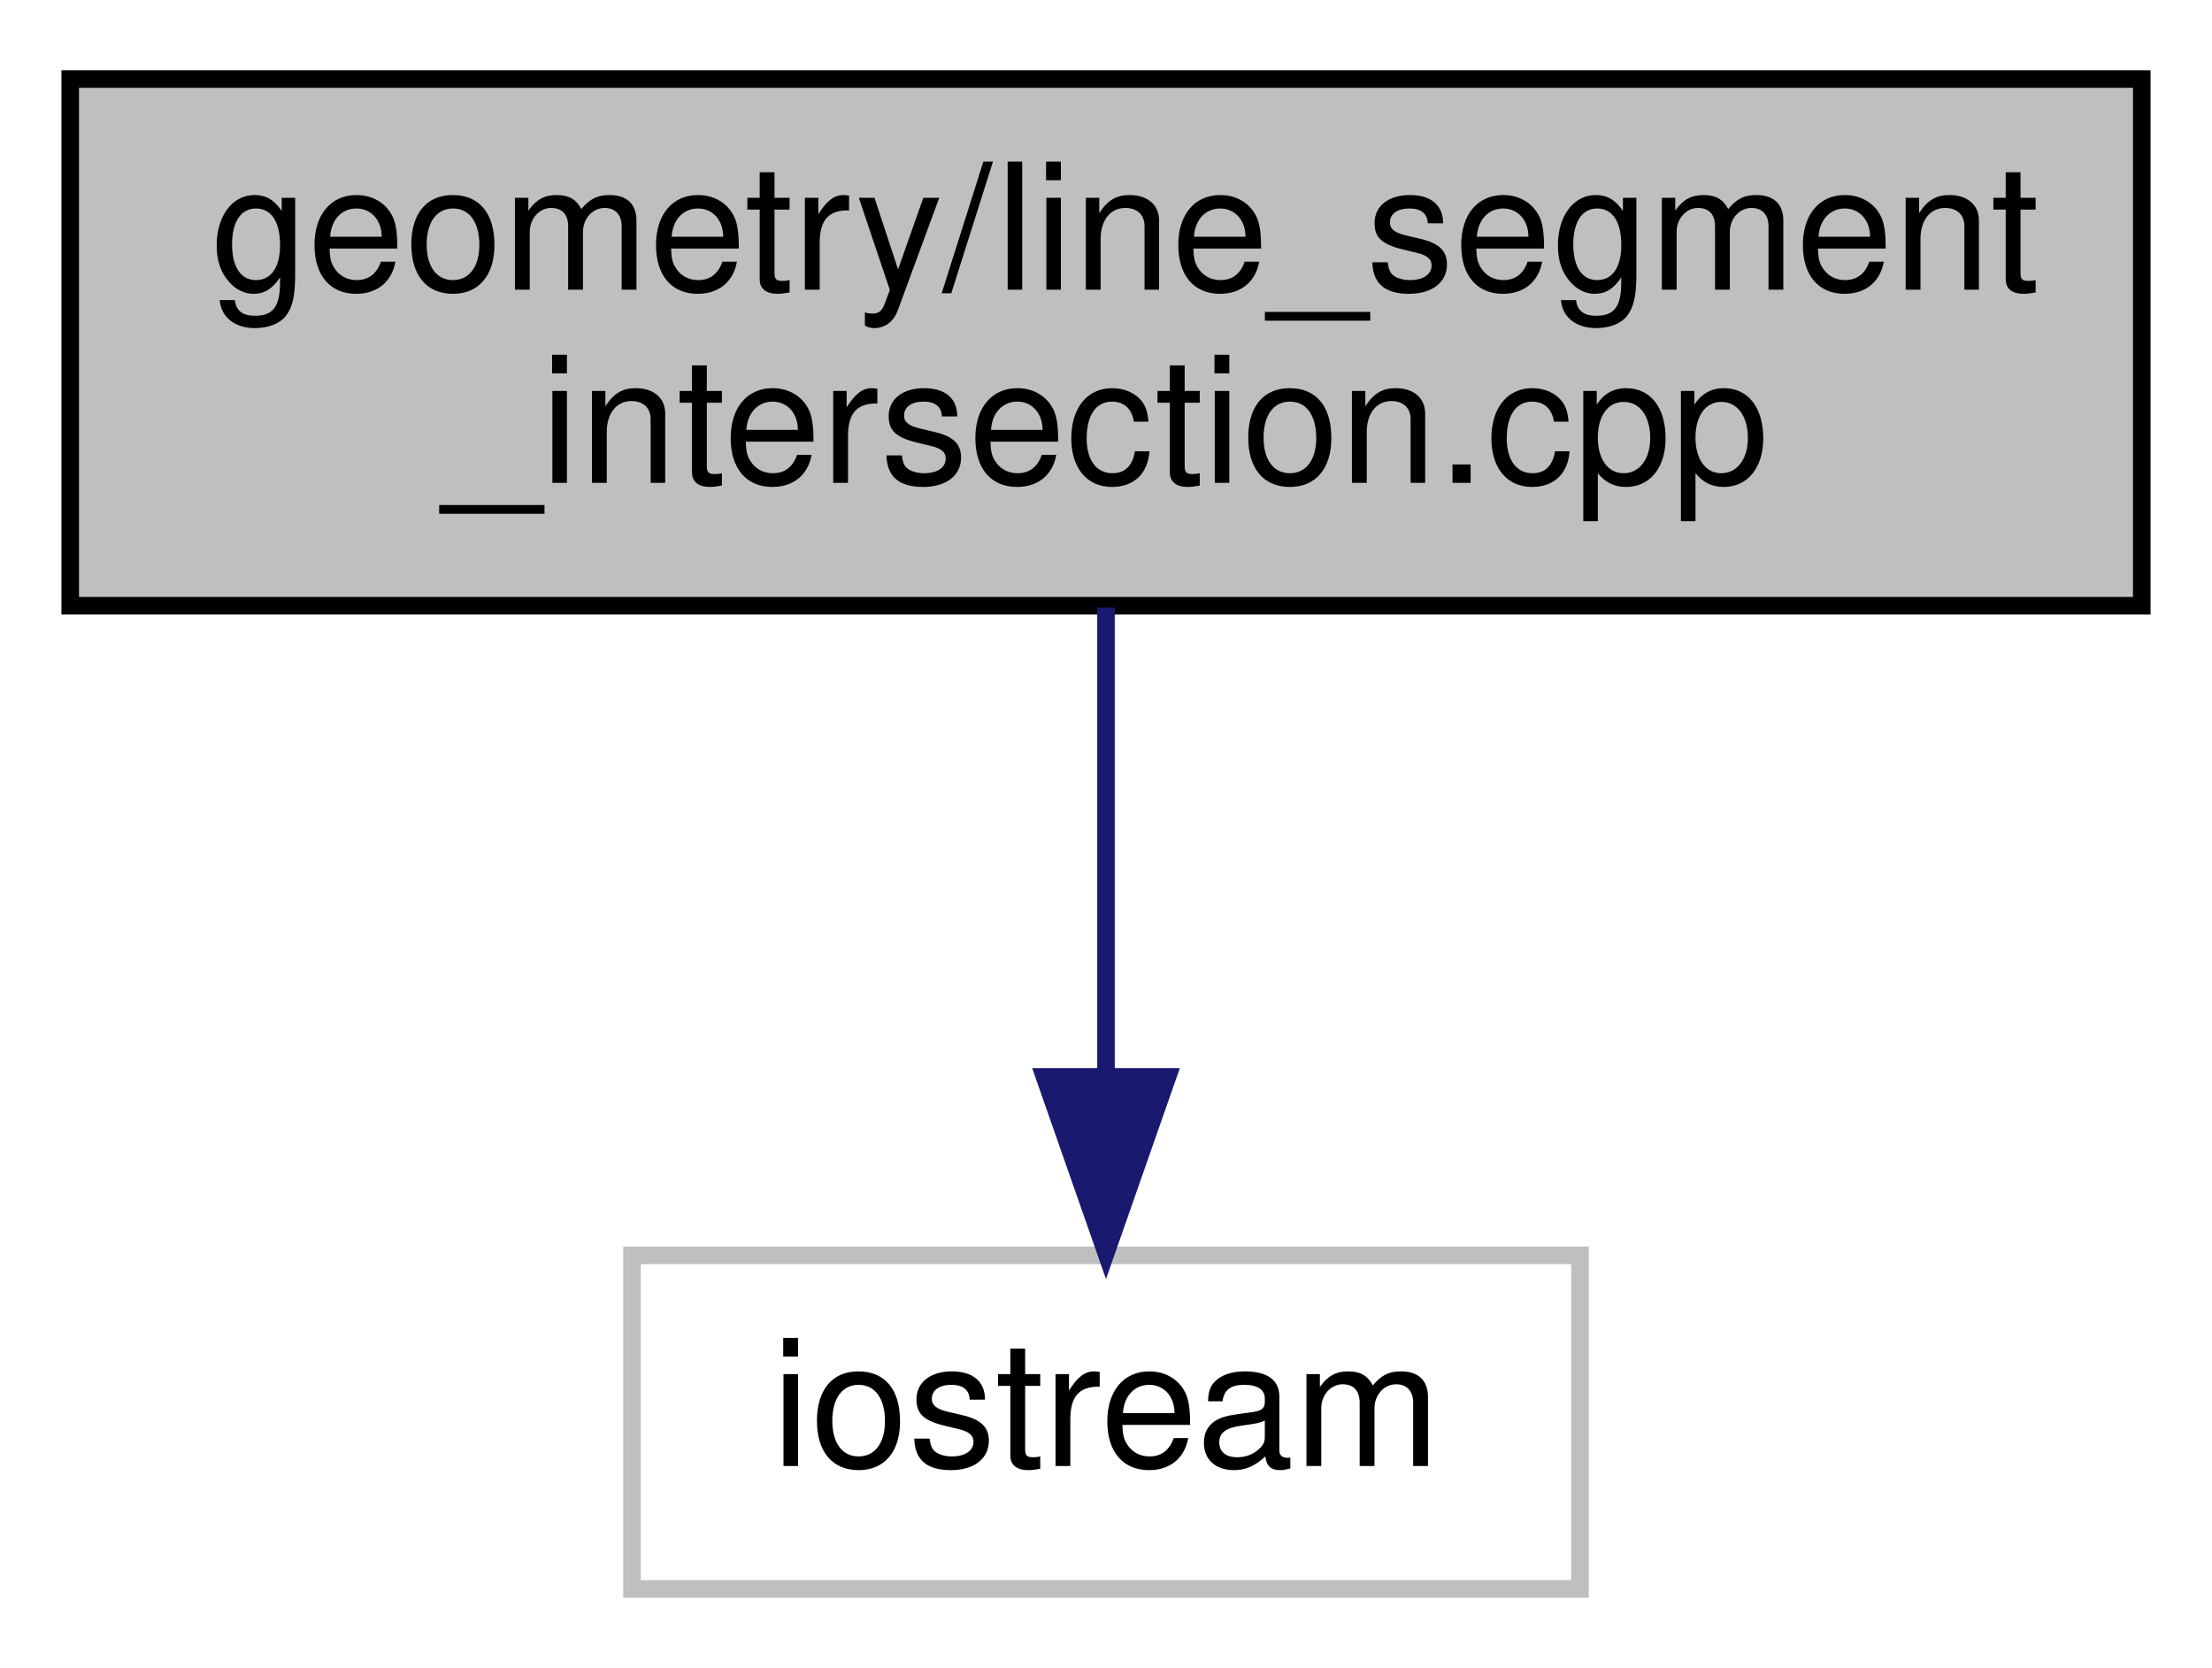
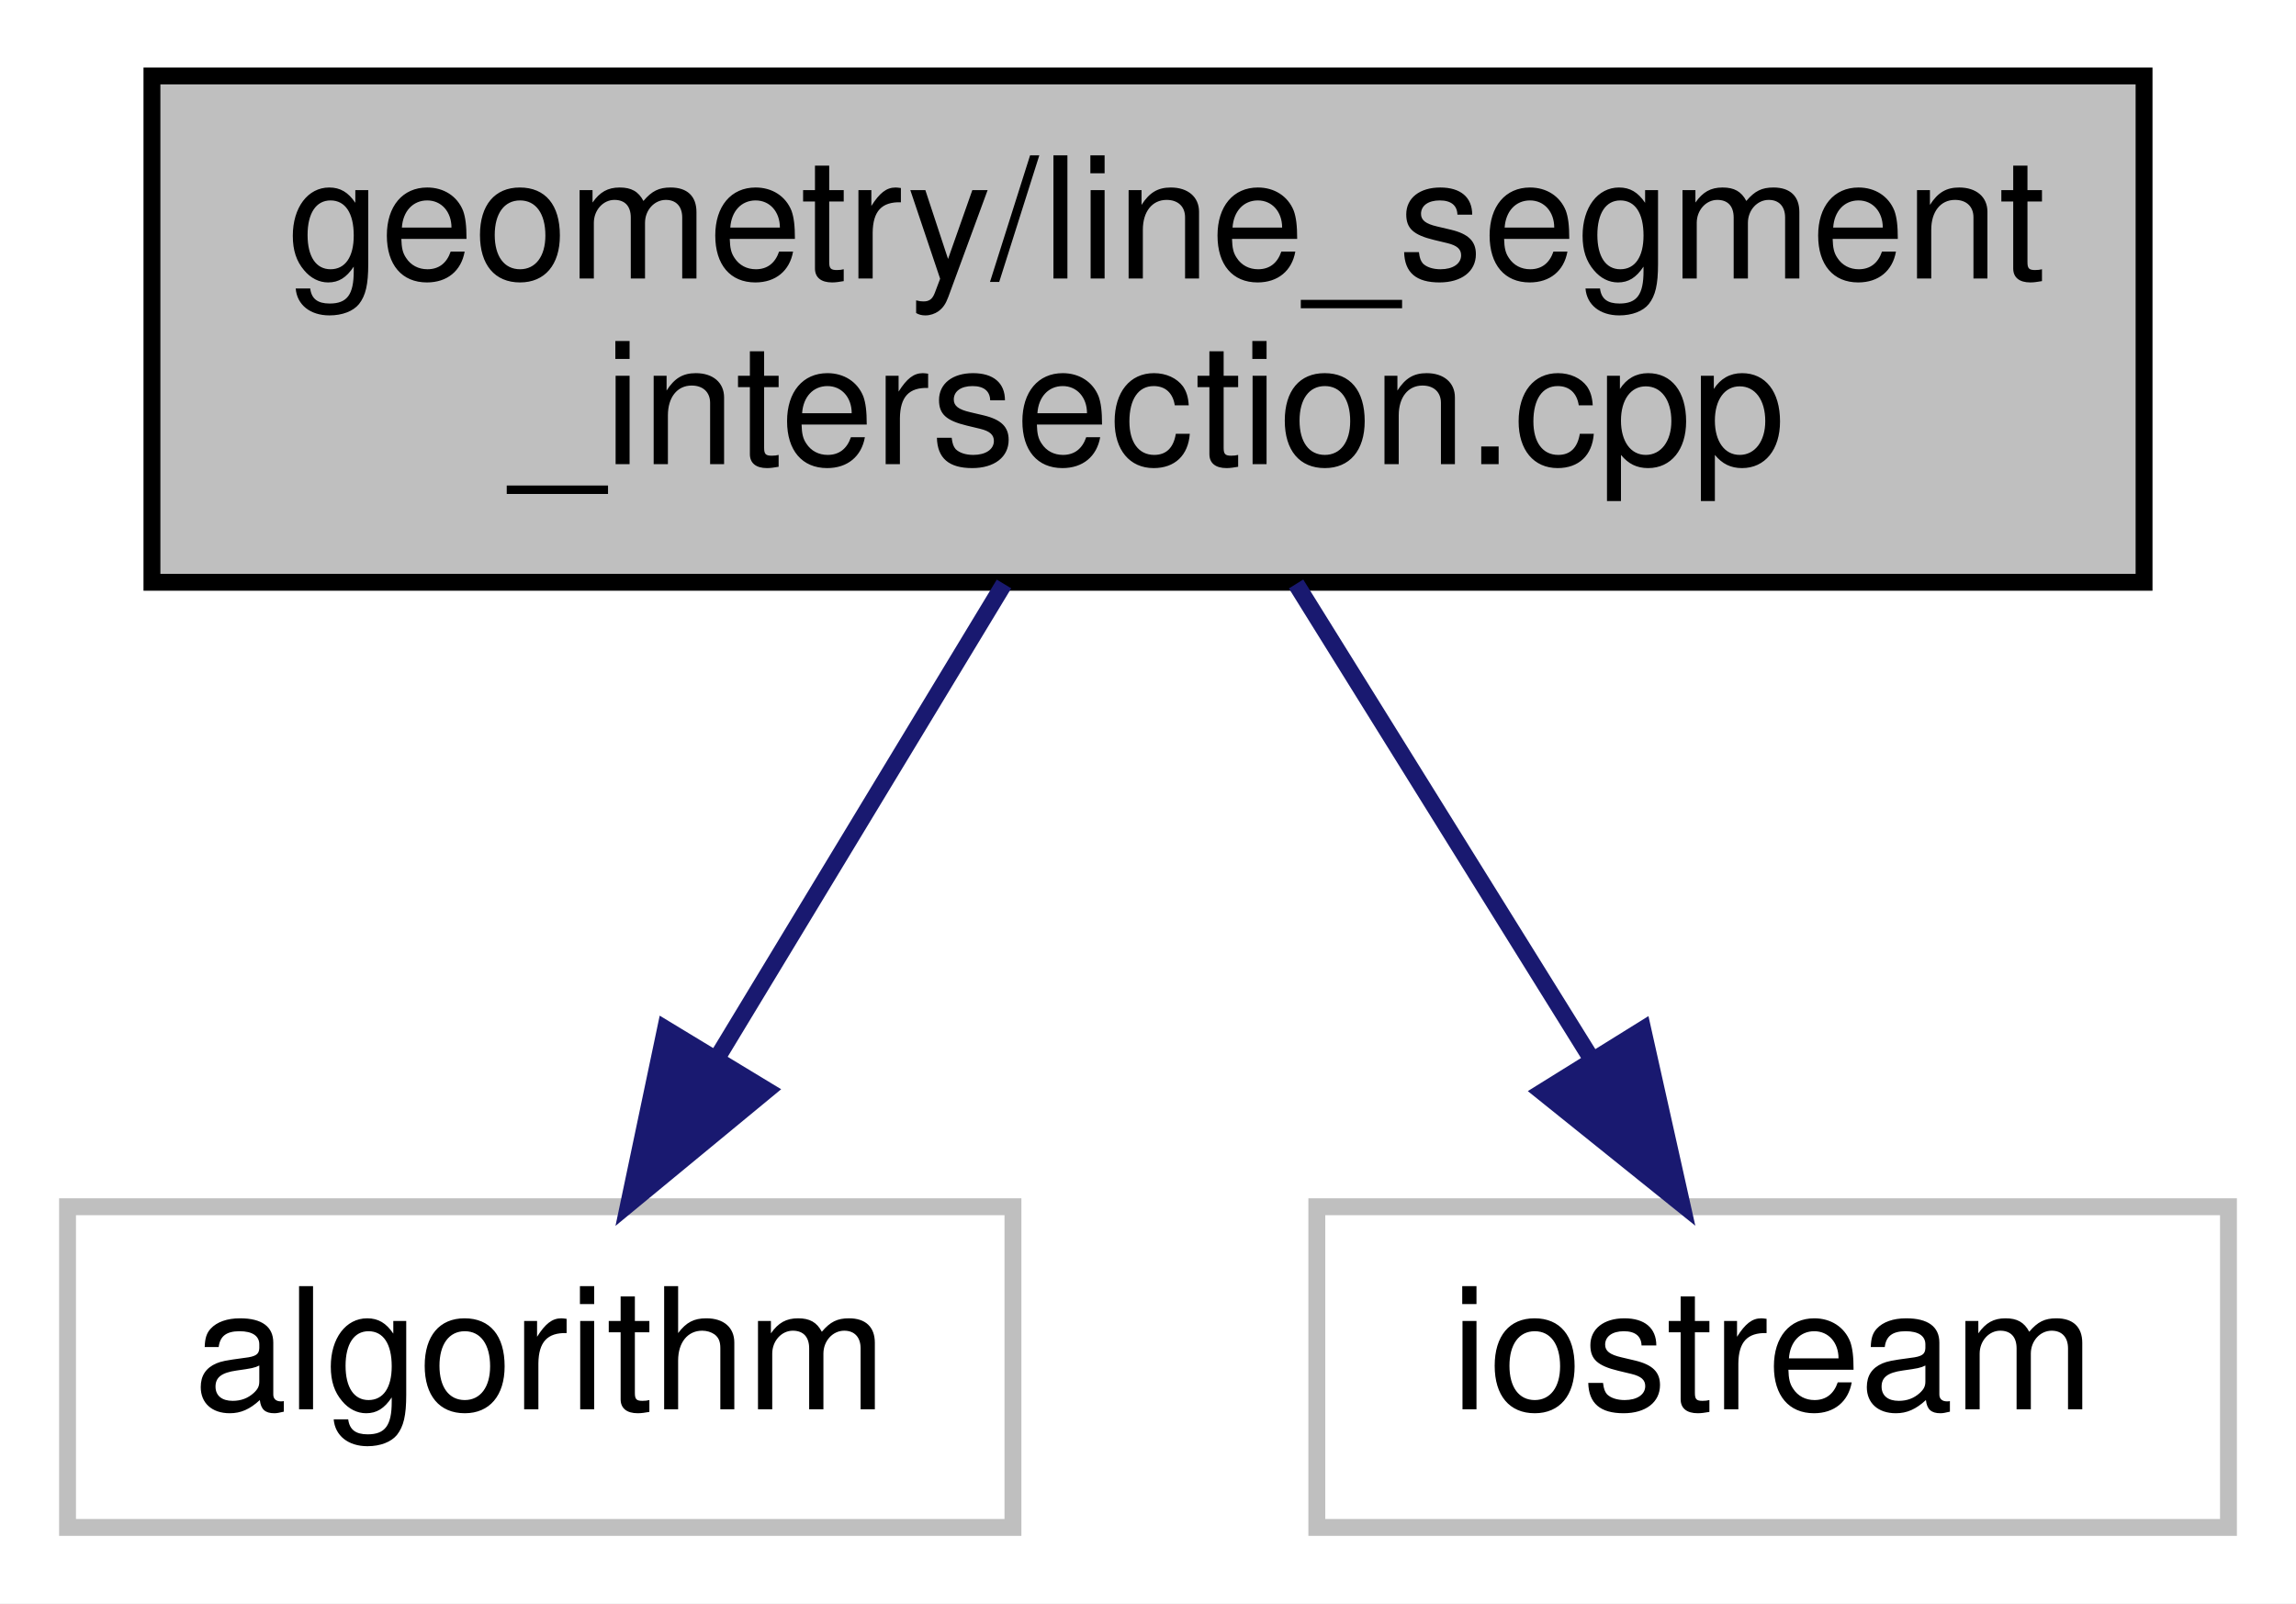
- <svg xmlns="http://www.w3.org/2000/svg" xmlns:xlink="http://www.w3.org/1999/xlink" width="126pt" height="95pt" viewBox="0.00 0.00 126.00 95.00">
+ <svg xmlns="http://www.w3.org/2000/svg" xmlns:xlink="http://www.w3.org/1999/xlink" width="136pt" height="95pt" viewBox="0.00 0.00 136.00 95.00">
  <g id="graph0" class="graph" transform="scale(1 1) rotate(0) translate(4 91)">
-     <polygon fill="white" stroke="transparent" points="-4,4 -4,-91 122,-91 122,4 -4,4" />
+     <polygon fill="white" stroke="transparent" points="-4,4 -4,-91 132,-91 132,4 -4,4" />
    <g id="node1" class="node">
      <g id="a_node1">
        <a xlink:title="check whether two line segments intersect each other or not.">
-           <polygon fill="#bfbfbf" stroke="black" points="0,-56.5 0,-86.5 118,-86.5 118,-56.5 0,-56.5" />
-           <text text-anchor="start" x="8" y="-74.5" font-family="Helvetica,sans-Serif" font-size="10.00">geometry/line_segment</text>
-           <text text-anchor="middle" x="59" y="-63.5" font-family="Helvetica,sans-Serif" font-size="10.00">_intersection.cpp</text>
+           <polygon fill="#bfbfbf" stroke="black" points="5,-56.5 5,-86.5 123,-86.5 123,-56.5 5,-56.5" />
+           <text text-anchor="start" x="13" y="-74.5" font-family="Helvetica,sans-Serif" font-size="10.00">geometry/line_segment</text>
+           <text text-anchor="middle" x="64" y="-63.5" font-family="Helvetica,sans-Serif" font-size="10.00">_intersection.cpp</text>
        </a>
      </g>
    </g>
    <g id="node2" class="node">
      <g id="a_node2">
        <a xlink:title=" ">
-           <polygon fill="white" stroke="#bfbfbf" points="32,-0.5 32,-19.5 86,-19.5 86,-0.5 32,-0.5" />
-           <text text-anchor="middle" x="59" y="-7.5" font-family="Helvetica,sans-Serif" font-size="10.00">iostream</text>
+           <polygon fill="white" stroke="#bfbfbf" points="0,-0.5 0,-19.5 56,-19.5 56,-0.5 0,-0.5" />
+           <text text-anchor="middle" x="28" y="-7.5" font-family="Helvetica,sans-Serif" font-size="10.00">algorithm</text>
        </a>
      </g>
    </g>
    <g id="edge1" class="edge">
-       <path fill="none" stroke="midnightblue" d="M59,-56.4C59,-48.47 59,-38.46 59,-29.86" />
-       <polygon fill="midnightblue" stroke="midnightblue" points="62.5,-29.66 59,-19.66 55.5,-29.66 62.5,-29.66" />
+       <path fill="none" stroke="midnightblue" d="M55.47,-56.4C50.4,-48.02 43.93,-37.33 38.54,-28.42" />
+       <polygon fill="midnightblue" stroke="midnightblue" points="41.41,-26.4 33.24,-19.66 35.42,-30.03 41.41,-26.4" />
+     </g>
+     <g id="node3" class="node">
+       <g id="a_node3">
+         <a xlink:title=" ">
+           <polygon fill="white" stroke="#bfbfbf" points="74,-0.5 74,-19.5 128,-19.5 128,-0.5 74,-0.5" />
+           <text text-anchor="middle" x="101" y="-7.5" font-family="Helvetica,sans-Serif" font-size="10.00">iostream</text>
+         </a>
+       </g>
+     </g>
+     <g id="edge2" class="edge">
+       <path fill="none" stroke="midnightblue" d="M72.77,-56.4C77.98,-48.02 84.63,-37.33 90.17,-28.42" />
+       <polygon fill="midnightblue" stroke="midnightblue" points="93.31,-30 95.62,-19.66 87.36,-26.3 93.31,-30" />
    </g>
  </g>
</svg>
